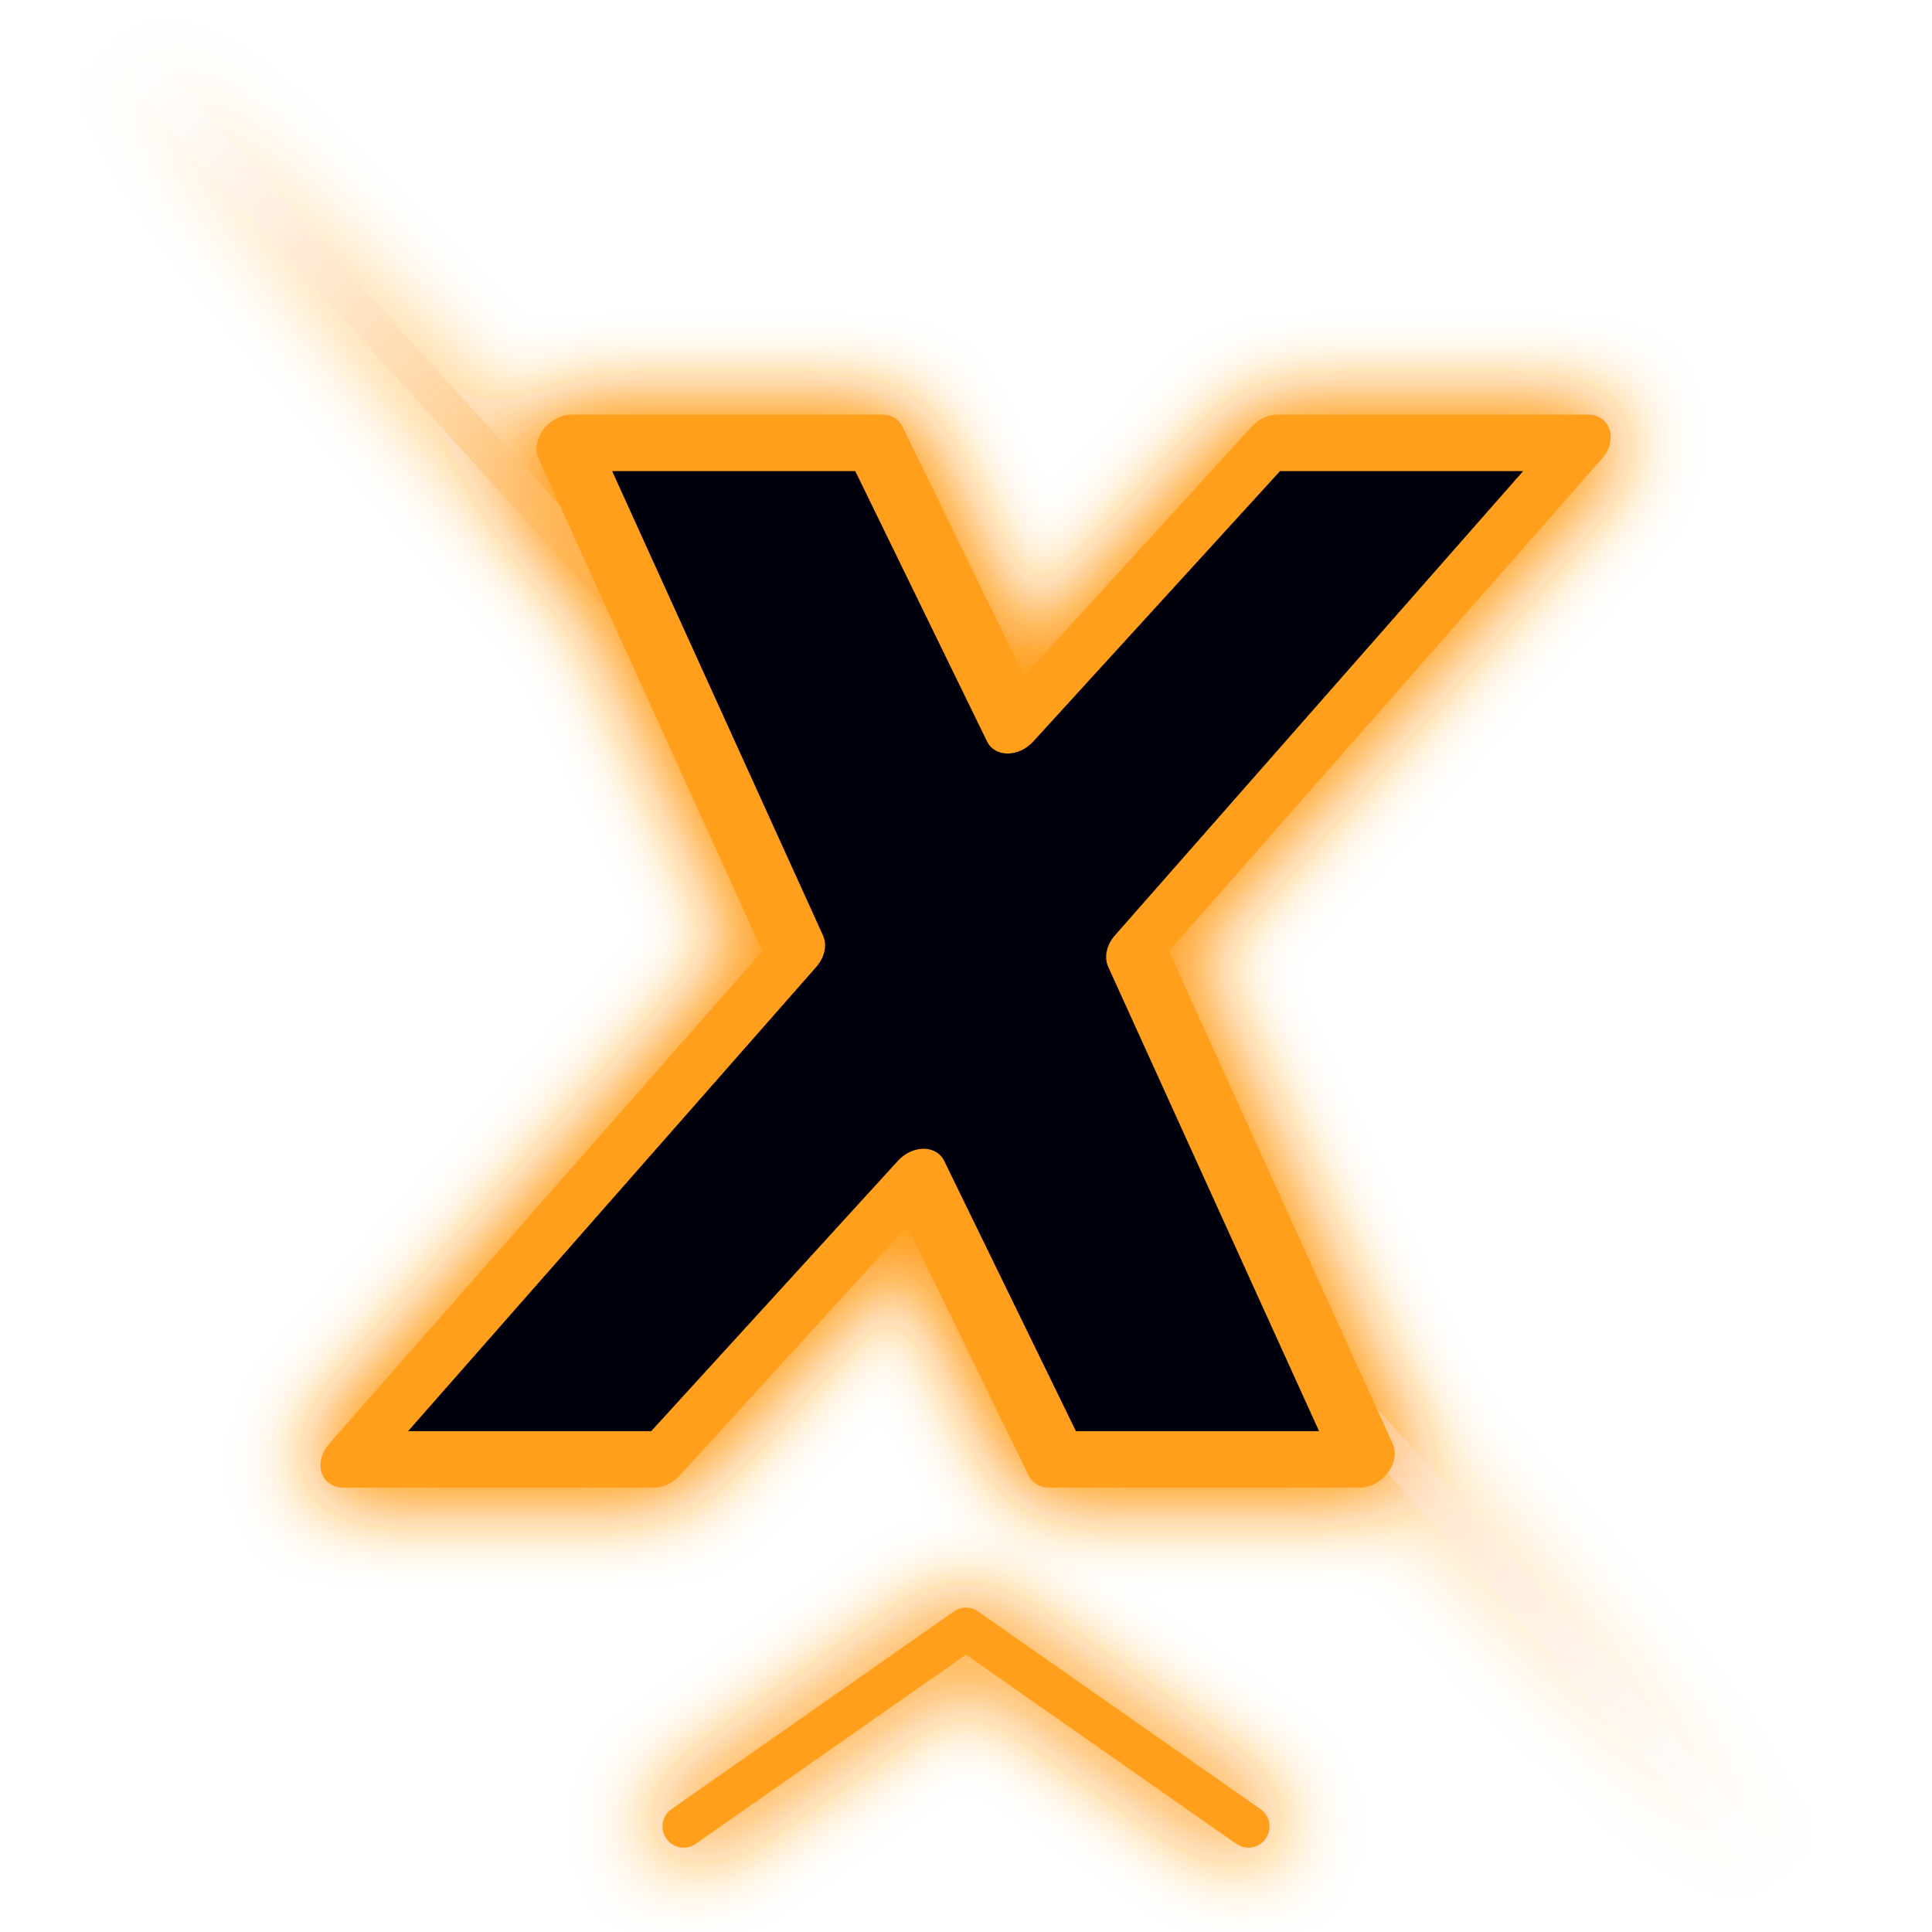
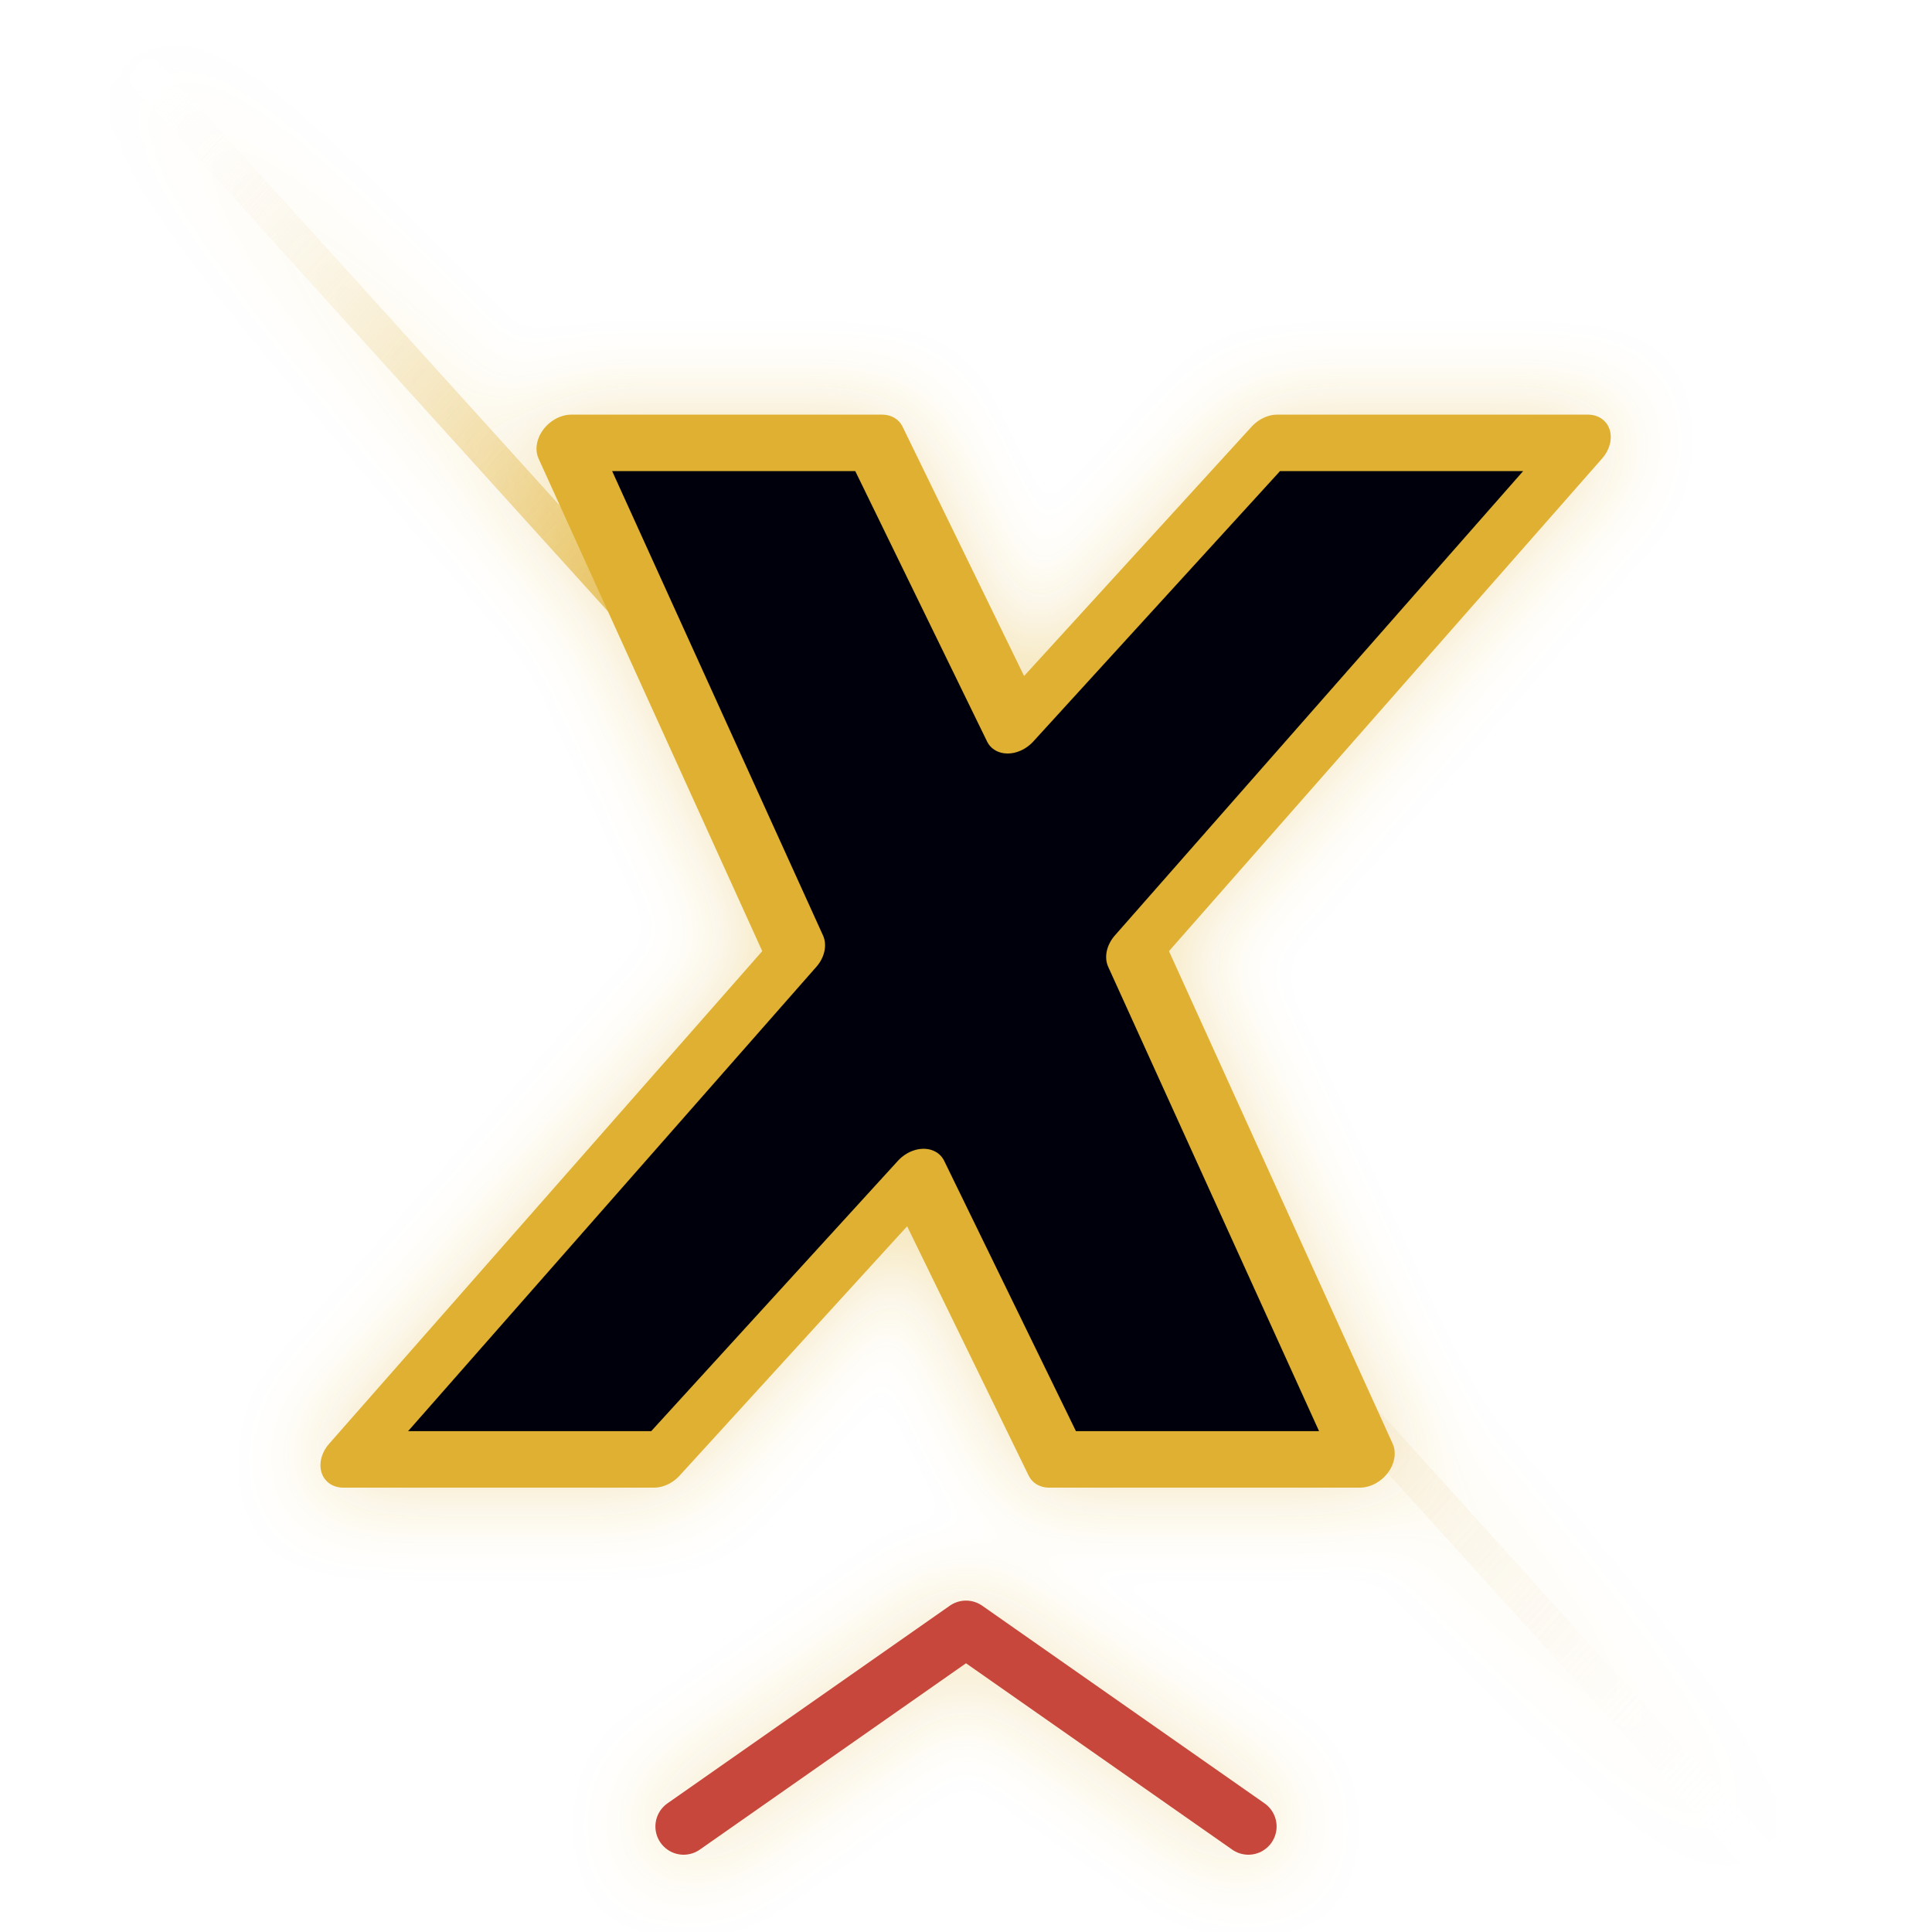
<svg xmlns="http://www.w3.org/2000/svg" viewBox="0 0 260 260" role="img" aria-label="ConstruAVX">
  <defs>
    <filter id="glow" x="-50%" y="-50%" width="200%" height="200%">
      <feGaussianBlur stdDeviation="3" result="b" />
-       <feFlood flood-color="#FF9F1C" result="f" />
+       <feFlood flood-color="#E0B030" flood-opacity=".35" result="f" />
      <feComposite in="f" in2="b" operator="in" result="cg" />
      <feMerge>
-         <feMergeNode in="cg" />
        <feMergeNode in="cg" />
        <feMergeNode in="SourceGraphic" />
      </feMerge>
    </filter>
    <filter id="tglow" x="-20%" y="-50%" width="140%" height="200%">
      <feGaussianBlur stdDeviation="6" result="b" />
-       <feFlood flood-color="#FF9F1C" flood-opacity=".55" result="f" />
+       <feFlood flood-color="#E0B030" flood-opacity=".55" result="f" />
      <feComposite in="f" in2="b" operator="in" result="cg" />
      <feMerge>
        <feMergeNode in="cg" />
        <feMergeNode in="SourceGraphic" />
      </feMerge>
    </filter>
    <radialGradient id="neb" cx=".5" cy=".3" r=".6">
-       <stop offset="0" stop-color="#FF9F1C" stop-opacity=".22" />
-       <stop offset="1" stop-color="#FF9F1C" stop-opacity="0" />
+       <stop offset="0" stop-color="#E0B030" stop-opacity=".13" />
+       <stop offset="1" stop-color="#E0B030" stop-opacity="0" />
    </radialGradient>
    <linearGradient id="streak" x1="0" y1="0" x2="1" y2="1">
      <stop offset="0" stop-color="#fff" stop-opacity="0" />
-       <stop offset=".35" stop-color="#FF9F1C" stop-opacity="1" />
+       <stop offset=".35" stop-color="#E0B030" stop-opacity="1" />
      <stop offset="1" stop-color="#fff" stop-opacity="0" />
    </linearGradient>
  </defs>
  <g transform="translate(35.0 33.0) scale(1.900)" filter="url(#glow)">
    <line x1="-8" y1="-12" x2="106" y2="114" stroke="url(#streak)" stroke-width="2.5" stroke-linecap="round" />
-     <polygon transform="translate(10.6 0) skewX(-12)" points="14,14 36,14 50,34 64,14 86,14 62,50 86,86 64,86 50,66 36,86 14,86 38,50" fill="#05060a" stroke="#FF9F1C" stroke-width="4" stroke-linejoin="round" />
-     <path d="M30 112 L50 98 L70 112" fill="none" stroke="#FF9F1C" stroke-width="3" stroke-linecap="round" stroke-linejoin="round" />
+     <polygon transform="translate(10.6 0) skewX(-12)" points="14,14 36,14 50,34 64,14 86,14 62,50 86,86 64,86 50,66 36,86 14,86 38,50" fill="#05060a" stroke="#E0B030" stroke-width="4" stroke-linejoin="round" />
+     <path d="M30 112 L50 98 L70 112" fill="none" stroke="#C8473D" stroke-width="4" stroke-linecap="round" stroke-linejoin="round" />
  </g>
</svg>
